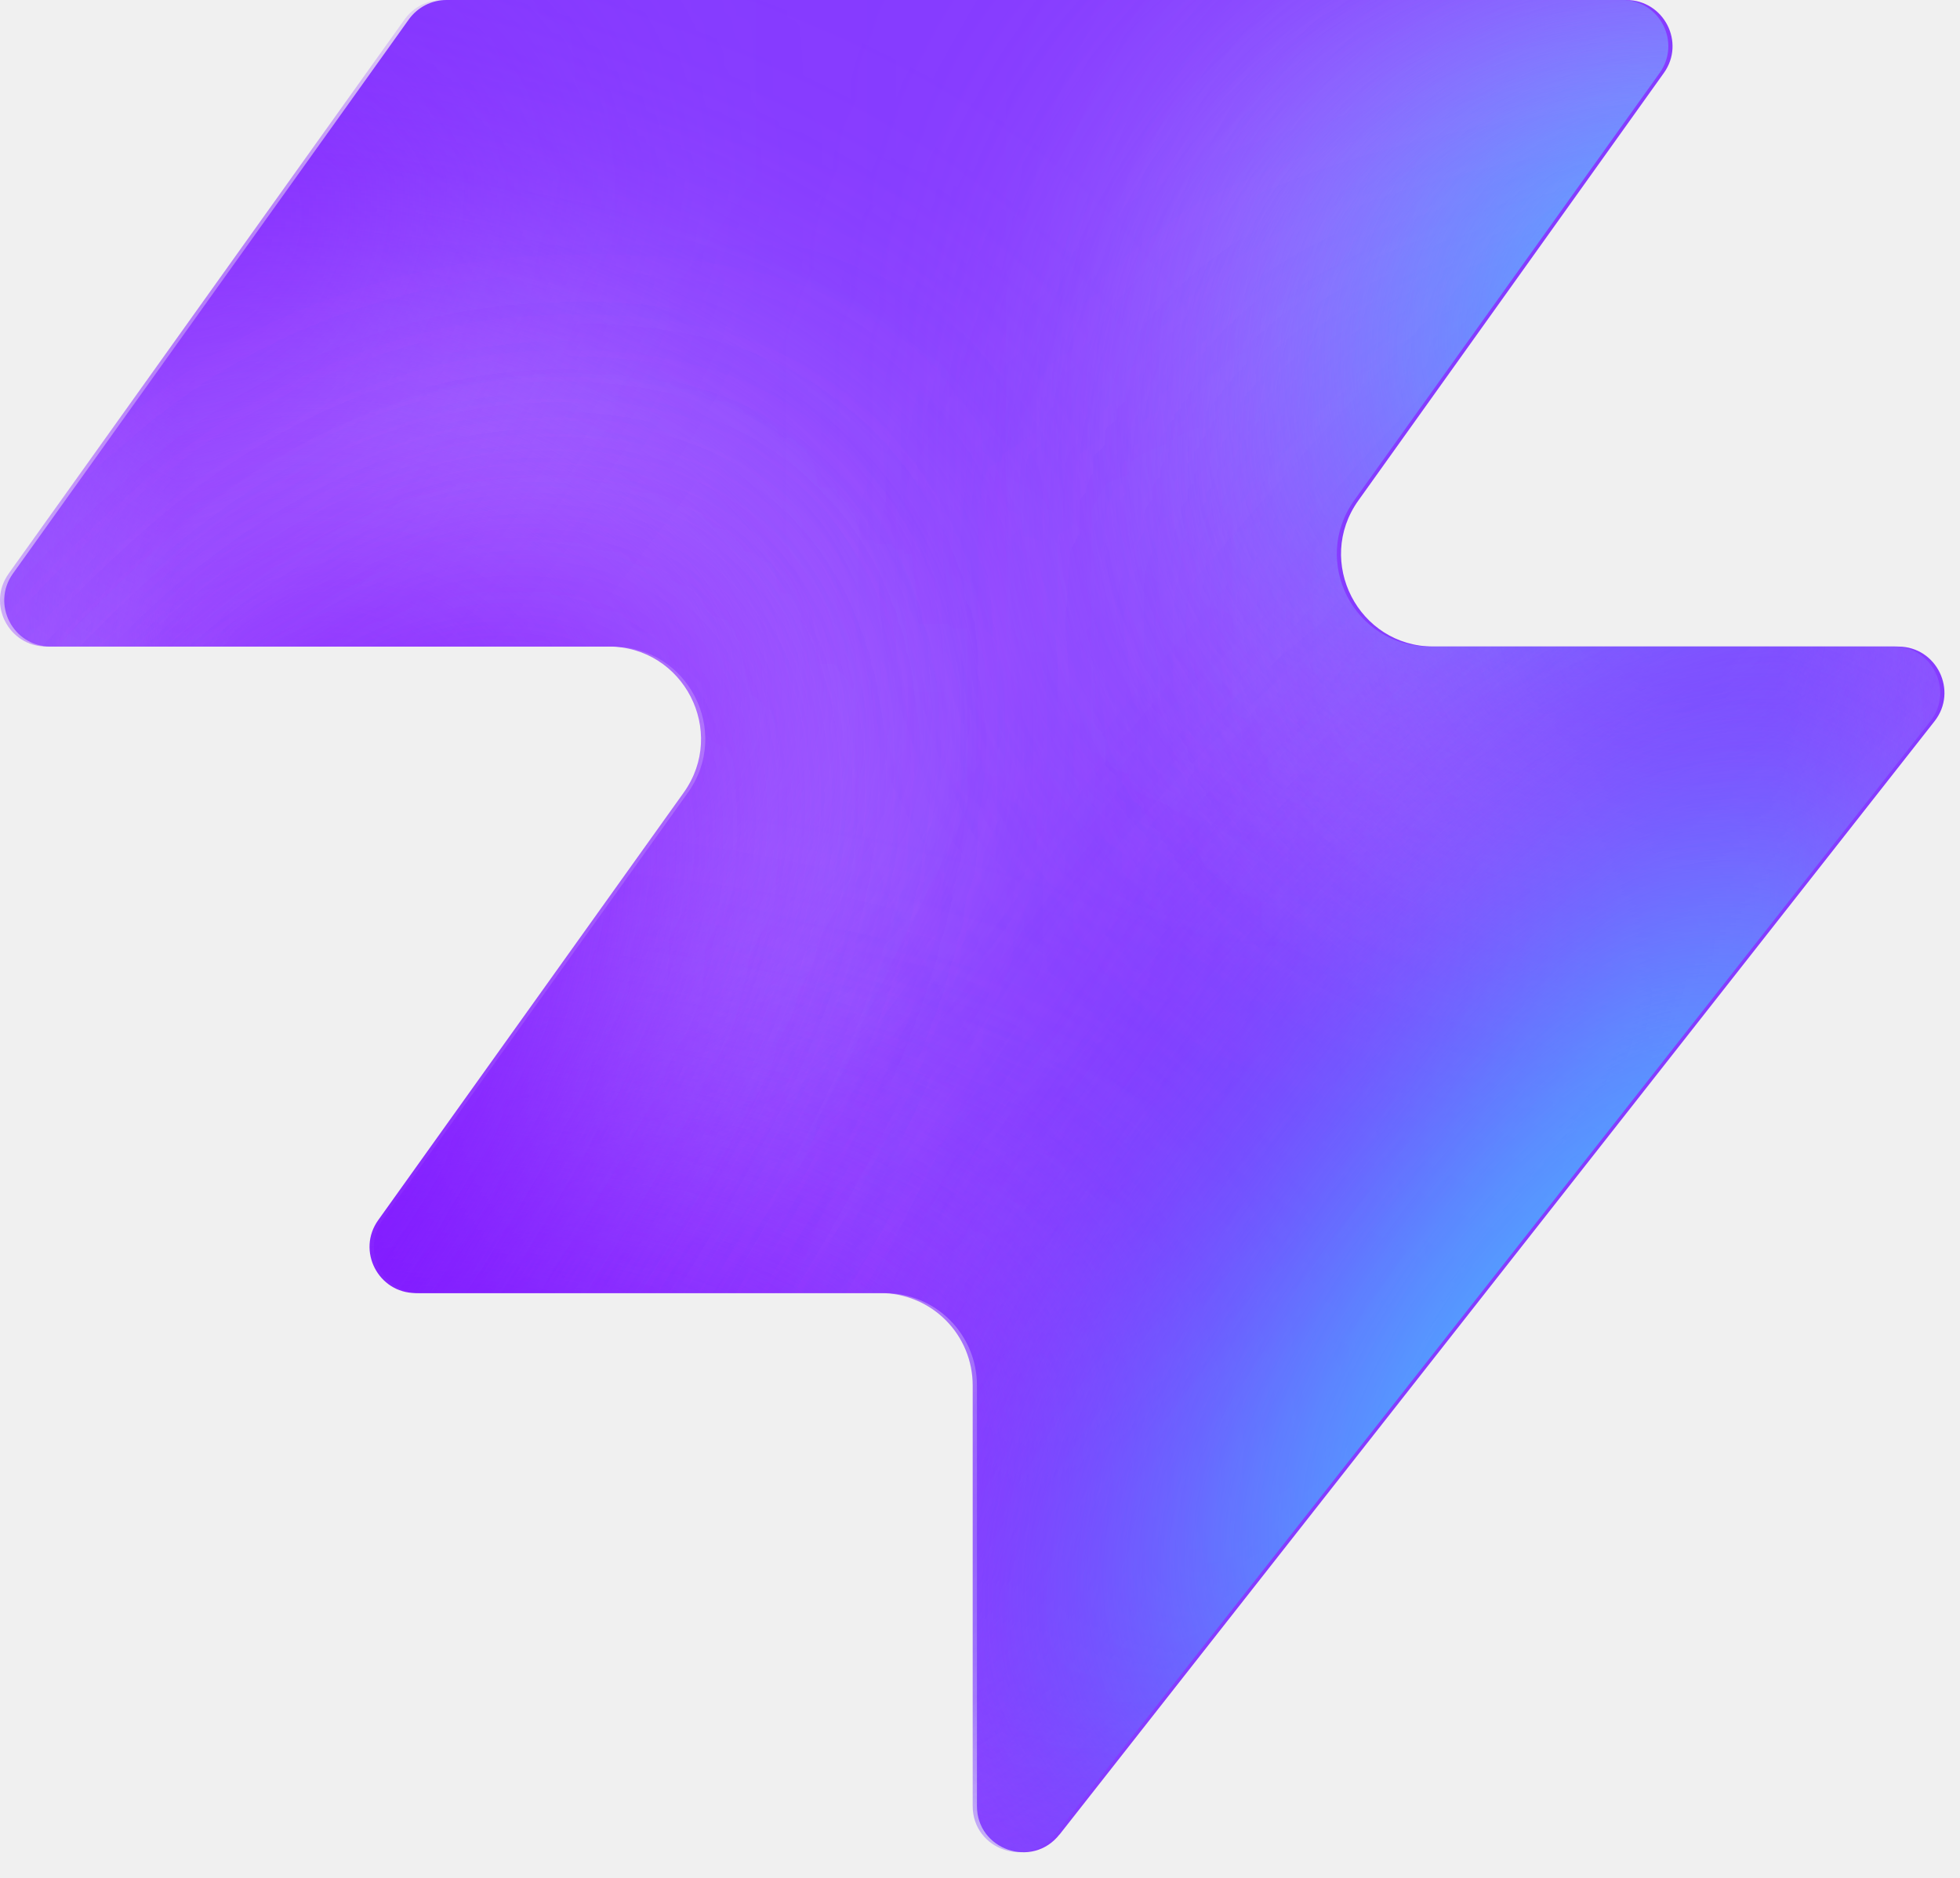
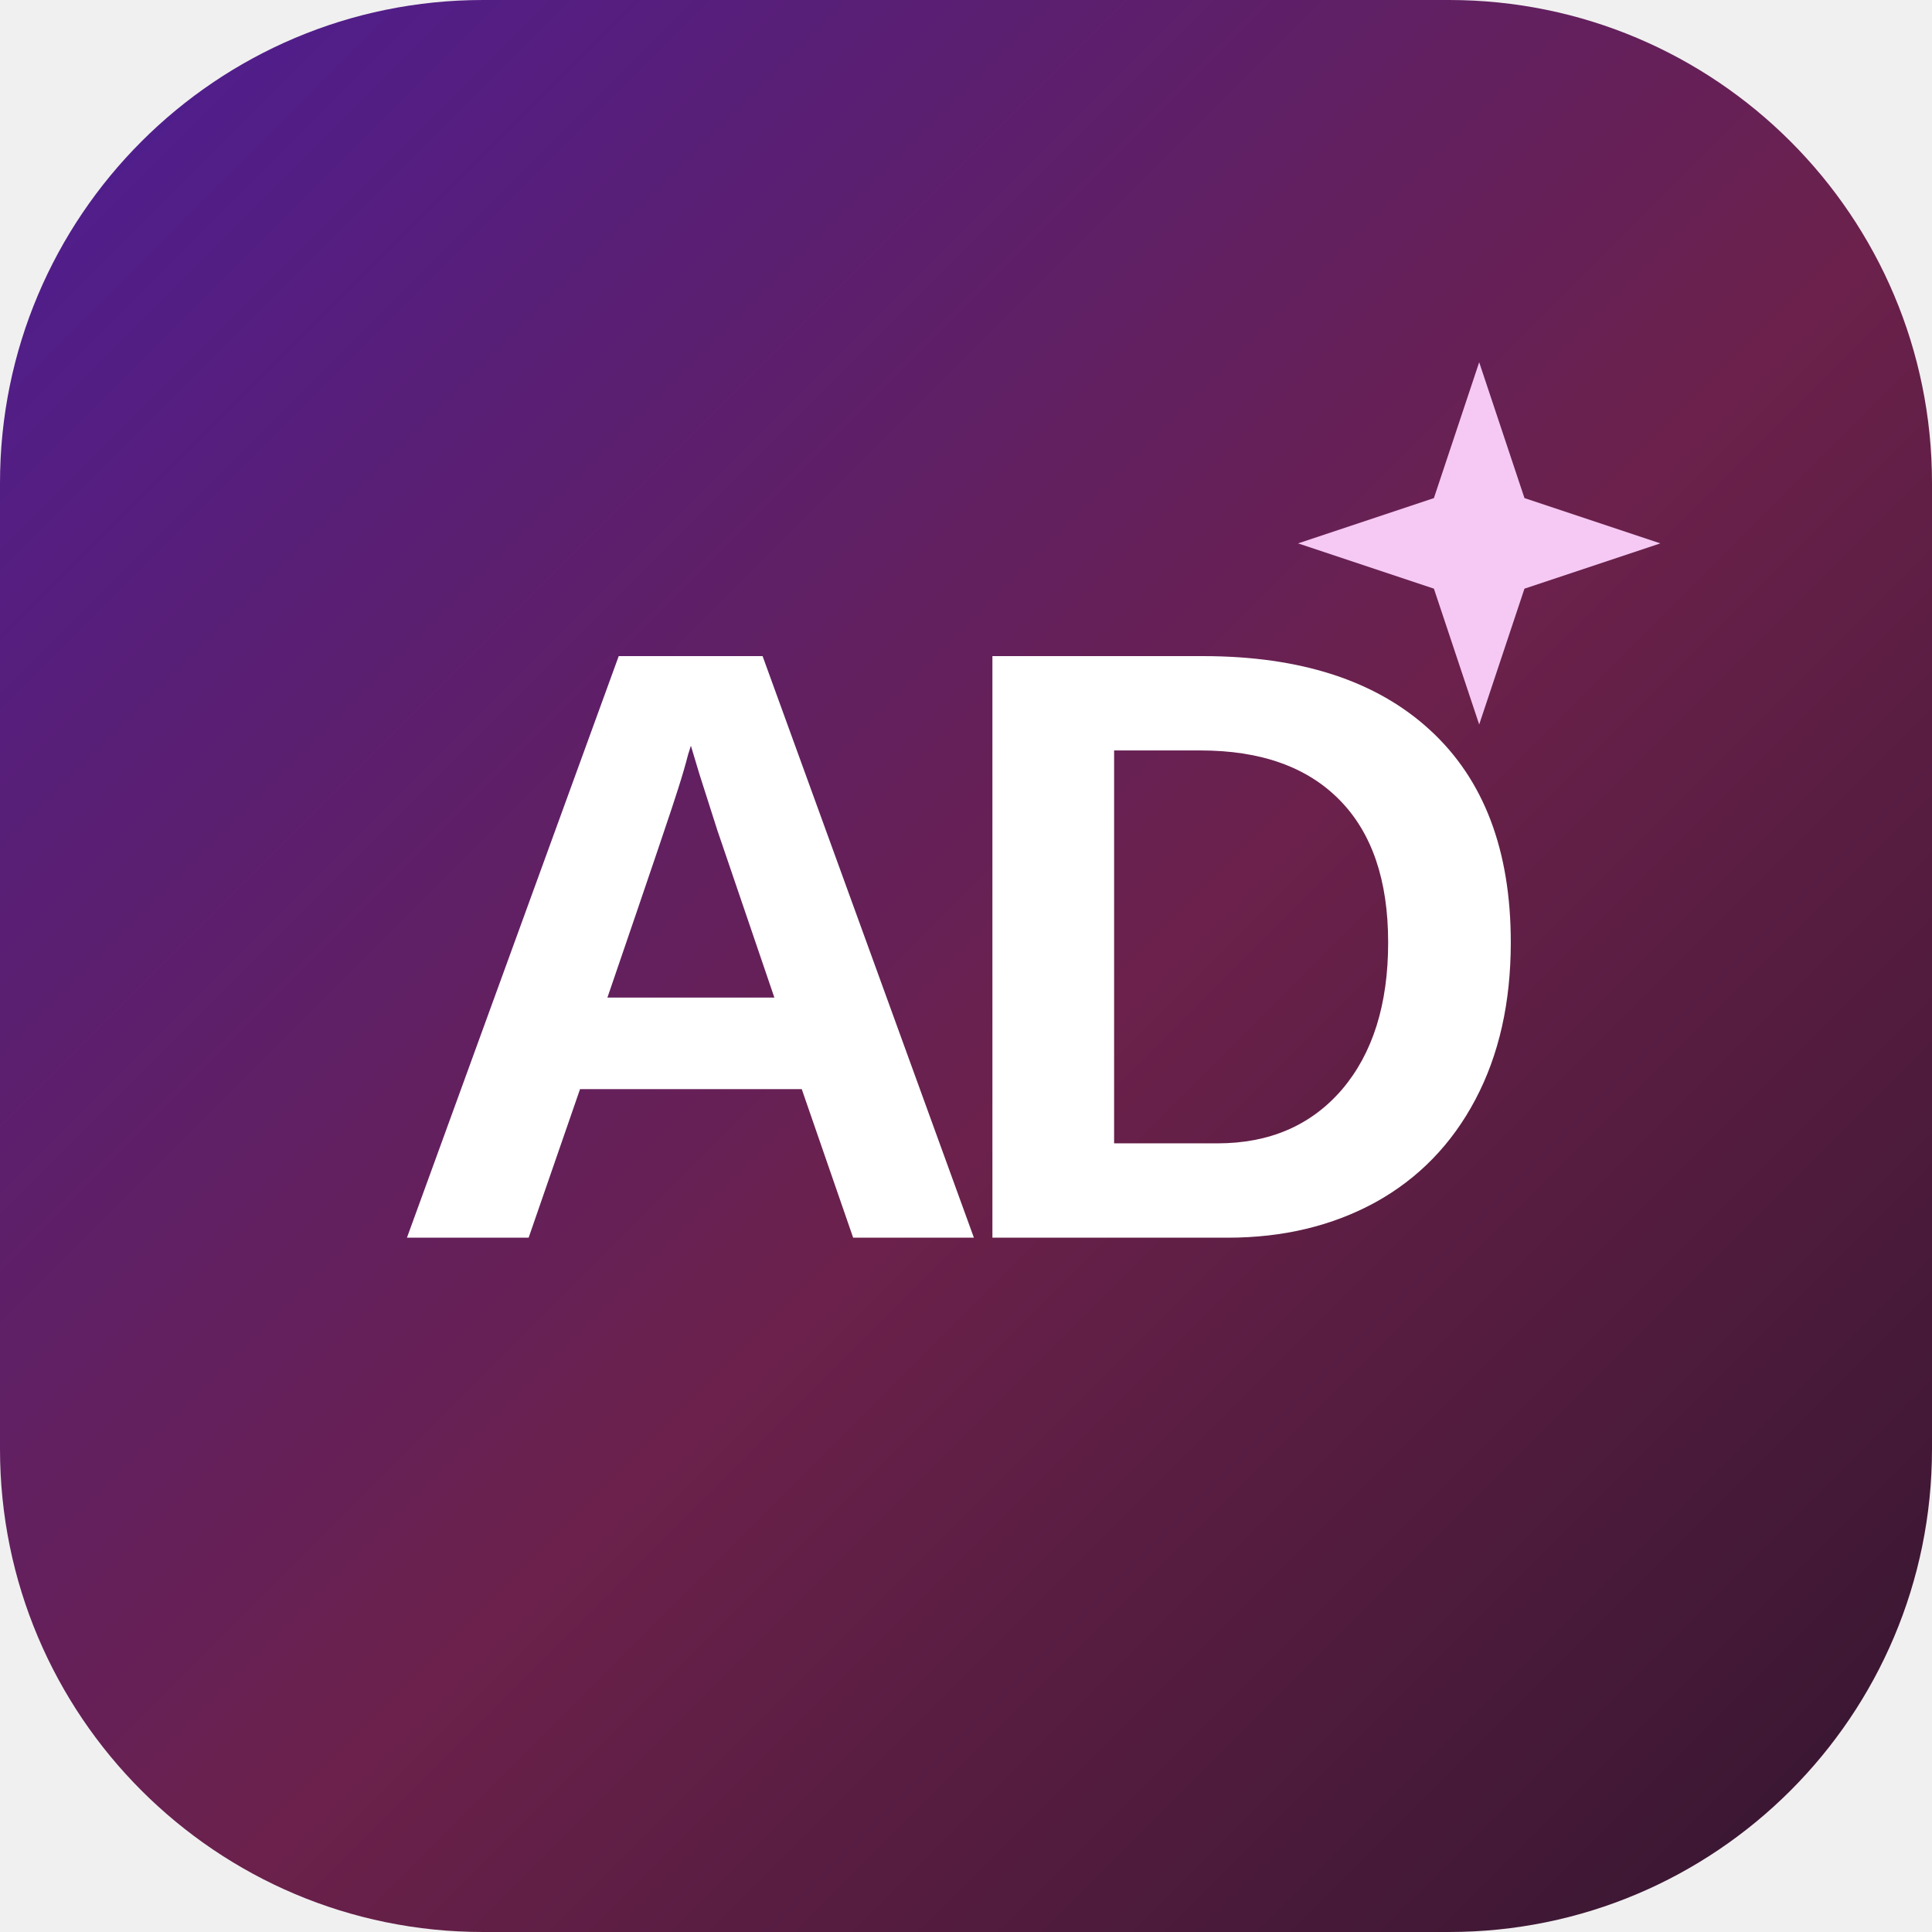
- <svg xmlns="http://www.w3.org/2000/svg" width="48" height="46" fill="none" viewBox="0 0 48 46">
-   <path fill="#863bff" d="M25.946 44.938c-.664.845-2.021.375-2.021-.698V33.937a2.26 2.26 0 0 0-2.262-2.262H10.287c-.92 0-1.456-1.04-.92-1.788l7.48-10.471c1.07-1.497 0-3.578-1.842-3.578H1.237c-.92 0-1.456-1.04-.92-1.788L10.013.474c.214-.297.556-.474.92-.474h28.894c.92 0 1.456 1.04.92 1.788l-7.48 10.471c-1.07 1.498 0 3.579 1.842 3.579h11.377c.943 0 1.473 1.088.89 1.83L25.947 44.94z" style="fill:#863bff;fill:color(display-p3 .525 .23 1);fill-opacity:1" />
-   <mask id="a" width="48" height="46" x="0" y="0" maskUnits="userSpaceOnUse" style="mask-type:alpha">
-     <path fill="#000" d="M25.842 44.938c-.664.844-2.021.375-2.021-.698V33.937a2.26 2.26 0 0 0-2.262-2.262H10.183c-.92 0-1.456-1.04-.92-1.788l7.48-10.471c1.07-1.498 0-3.579-1.842-3.579H1.133c-.92 0-1.456-1.04-.92-1.787L9.91.473c.214-.297.556-.474.92-.474h28.894c.92 0 1.456 1.04.92 1.788l-7.48 10.471c-1.07 1.498 0 3.578 1.842 3.578h11.377c.943 0 1.473 1.088.89 1.832L25.843 44.94z" style="fill:#000;fill-opacity:1" />
-   </mask>
-   <g mask="url(#a)">
-     <g filter="url(#b)">
-       <ellipse cx="5.508" cy="14.704" fill="#ede6ff" rx="5.508" ry="14.704" style="fill:#ede6ff;fill:color(display-p3 .927 .903 1);fill-opacity:1" transform="matrix(.00324 1 1 -.00324 -4.47 31.516)" />
-     </g>
-     <g filter="url(#c)">
-       <ellipse cx="10.399" cy="29.851" fill="#ede6ff" rx="10.399" ry="29.851" style="fill:#ede6ff;fill:color(display-p3 .927 .903 1);fill-opacity:1" transform="matrix(.00324 1 1 -.00324 -39.328 7.883)" />
-     </g>
-     <g filter="url(#d)">
-       <ellipse cx="5.508" cy="30.487" fill="#7e14ff" rx="5.508" ry="30.487" style="fill:#7e14ff;fill:color(display-p3 .492 .077 1);fill-opacity:1" transform="rotate(89.814 -25.913 -14.639)scale(1 -1)" />
-     </g>
-     <g filter="url(#e)">
-       <ellipse cx="5.508" cy="30.599" fill="#7e14ff" rx="5.508" ry="30.599" style="fill:#7e14ff;fill:color(display-p3 .492 .077 1);fill-opacity:1" transform="rotate(89.814 -32.644 -3.334)scale(1 -1)" />
-     </g>
-     <g filter="url(#f)">
-       <ellipse cx="5.508" cy="30.599" fill="#7e14ff" rx="5.508" ry="30.599" style="fill:#7e14ff;fill:color(display-p3 .492 .077 1);fill-opacity:1" transform="matrix(.00324 1 1 -.00324 -34.34 30.47)" />
-     </g>
-     <g filter="url(#g)">
-       <ellipse cx="14.072" cy="22.078" fill="#ede6ff" rx="14.072" ry="22.078" style="fill:#ede6ff;fill:color(display-p3 .927 .903 1);fill-opacity:1" transform="rotate(93.35 24.506 48.493)scale(-1 1)" />
-     </g>
-     <g filter="url(#h)">
-       <ellipse cx="3.47" cy="21.501" fill="#7e14ff" rx="3.47" ry="21.501" style="fill:#7e14ff;fill:color(display-p3 .492 .077 1);fill-opacity:1" transform="rotate(89.009 28.708 47.59)scale(-1 1)" />
-     </g>
-     <g filter="url(#i)">
-       <ellipse cx="3.47" cy="21.501" fill="#7e14ff" rx="3.47" ry="21.501" style="fill:#7e14ff;fill:color(display-p3 .492 .077 1);fill-opacity:1" transform="rotate(89.009 28.708 47.59)scale(-1 1)" />
-     </g>
-     <g filter="url(#j)">
-       <ellipse cx=".387" cy="8.972" fill="#7e14ff" rx="4.407" ry="29.108" style="fill:#7e14ff;fill:color(display-p3 .492 .077 1);fill-opacity:1" transform="rotate(39.51 .387 8.972)" />
-     </g>
-     <g filter="url(#k)">
-       <ellipse cx="47.523" cy="-6.092" fill="#7e14ff" rx="4.407" ry="29.108" style="fill:#7e14ff;fill:color(display-p3 .492 .077 1);fill-opacity:1" transform="rotate(37.892 47.523 -6.092)" />
-     </g>
-     <g filter="url(#l)">
-       <ellipse cx="41.412" cy="6.333" fill="#47bfff" rx="5.971" ry="9.665" style="fill:#47bfff;fill:color(display-p3 .28 .748 1);fill-opacity:1" transform="rotate(37.892 41.412 6.333)" />
-     </g>
-     <g filter="url(#m)">
-       <ellipse cx="-1.879" cy="38.332" fill="#7e14ff" rx="4.407" ry="29.108" style="fill:#7e14ff;fill:color(display-p3 .492 .077 1);fill-opacity:1" transform="rotate(37.892 -1.88 38.332)" />
-     </g>
-     <g filter="url(#n)">
-       <ellipse cx="-1.879" cy="38.332" fill="#7e14ff" rx="4.407" ry="29.108" style="fill:#7e14ff;fill:color(display-p3 .492 .077 1);fill-opacity:1" transform="rotate(37.892 -1.88 38.332)" />
-     </g>
-     <g filter="url(#o)">
-       <ellipse cx="35.651" cy="29.907" fill="#7e14ff" rx="4.407" ry="29.108" style="fill:#7e14ff;fill:color(display-p3 .492 .077 1);fill-opacity:1" transform="rotate(37.892 35.651 29.907)" />
-     </g>
-     <g filter="url(#p)">
-       <ellipse cx="38.418" cy="32.4" fill="#47bfff" rx="5.971" ry="15.297" style="fill:#47bfff;fill:color(display-p3 .28 .748 1);fill-opacity:1" transform="rotate(37.892 38.418 32.4)" />
-     </g>
-   </g>
+ <svg xmlns="http://www.w3.org/2000/svg" viewBox="0 0 64 64">
  <defs>
-     <filter id="b" width="60.045" height="41.654" x="-19.77" y="16.149" color-interpolation-filters="sRGB" filterUnits="userSpaceOnUse">
-       <feFlood flood-opacity="0" result="BackgroundImageFix" />
-       <feBlend in="SourceGraphic" in2="BackgroundImageFix" result="shape" />
-       <feGaussianBlur result="effect1_foregroundBlur_2002_17158" stdDeviation="7.659" />
-     </filter>
-     <filter id="c" width="90.34" height="51.437" x="-54.613" y="-7.533" color-interpolation-filters="sRGB" filterUnits="userSpaceOnUse">
-       <feFlood flood-opacity="0" result="BackgroundImageFix" />
-       <feBlend in="SourceGraphic" in2="BackgroundImageFix" result="shape" />
-       <feGaussianBlur result="effect1_foregroundBlur_2002_17158" stdDeviation="7.659" />
-     </filter>
-     <filter id="d" width="79.355" height="29.4" x="-49.64" y="2.03" color-interpolation-filters="sRGB" filterUnits="userSpaceOnUse">
-       <feFlood flood-opacity="0" result="BackgroundImageFix" />
-       <feBlend in="SourceGraphic" in2="BackgroundImageFix" result="shape" />
-       <feGaussianBlur result="effect1_foregroundBlur_2002_17158" stdDeviation="4.596" />
-     </filter>
-     <filter id="e" width="79.579" height="29.4" x="-45.045" y="20.029" color-interpolation-filters="sRGB" filterUnits="userSpaceOnUse">
-       <feFlood flood-opacity="0" result="BackgroundImageFix" />
-       <feBlend in="SourceGraphic" in2="BackgroundImageFix" result="shape" />
-       <feGaussianBlur result="effect1_foregroundBlur_2002_17158" stdDeviation="4.596" />
-     </filter>
-     <filter id="f" width="79.579" height="29.4" x="-43.513" y="21.178" color-interpolation-filters="sRGB" filterUnits="userSpaceOnUse">
-       <feFlood flood-opacity="0" result="BackgroundImageFix" />
-       <feBlend in="SourceGraphic" in2="BackgroundImageFix" result="shape" />
-       <feGaussianBlur result="effect1_foregroundBlur_2002_17158" stdDeviation="4.596" />
-     </filter>
-     <filter id="g" width="74.749" height="58.852" x="15.756" y="-17.901" color-interpolation-filters="sRGB" filterUnits="userSpaceOnUse">
-       <feFlood flood-opacity="0" result="BackgroundImageFix" />
-       <feBlend in="SourceGraphic" in2="BackgroundImageFix" result="shape" />
-       <feGaussianBlur result="effect1_foregroundBlur_2002_17158" stdDeviation="7.659" />
-     </filter>
-     <filter id="h" width="61.377" height="25.362" x="23.548" y="2.284" color-interpolation-filters="sRGB" filterUnits="userSpaceOnUse">
-       <feFlood flood-opacity="0" result="BackgroundImageFix" />
-       <feBlend in="SourceGraphic" in2="BackgroundImageFix" result="shape" />
-       <feGaussianBlur result="effect1_foregroundBlur_2002_17158" stdDeviation="4.596" />
-     </filter>
-     <filter id="i" width="61.377" height="25.362" x="23.548" y="2.284" color-interpolation-filters="sRGB" filterUnits="userSpaceOnUse">
-       <feFlood flood-opacity="0" result="BackgroundImageFix" />
-       <feBlend in="SourceGraphic" in2="BackgroundImageFix" result="shape" />
-       <feGaussianBlur result="effect1_foregroundBlur_2002_17158" stdDeviation="4.596" />
-     </filter>
-     <filter id="j" width="56.045" height="63.649" x="-27.636" y="-22.853" color-interpolation-filters="sRGB" filterUnits="userSpaceOnUse">
-       <feFlood flood-opacity="0" result="BackgroundImageFix" />
-       <feBlend in="SourceGraphic" in2="BackgroundImageFix" result="shape" />
-       <feGaussianBlur result="effect1_foregroundBlur_2002_17158" stdDeviation="4.596" />
-     </filter>
-     <filter id="k" width="54.814" height="64.646" x="20.116" y="-38.415" color-interpolation-filters="sRGB" filterUnits="userSpaceOnUse">
-       <feFlood flood-opacity="0" result="BackgroundImageFix" />
-       <feBlend in="SourceGraphic" in2="BackgroundImageFix" result="shape" />
-       <feGaussianBlur result="effect1_foregroundBlur_2002_17158" stdDeviation="4.596" />
-     </filter>
-     <filter id="l" width="33.541" height="35.313" x="24.641" y="-11.323" color-interpolation-filters="sRGB" filterUnits="userSpaceOnUse">
-       <feFlood flood-opacity="0" result="BackgroundImageFix" />
-       <feBlend in="SourceGraphic" in2="BackgroundImageFix" result="shape" />
-       <feGaussianBlur result="effect1_foregroundBlur_2002_17158" stdDeviation="4.596" />
-     </filter>
-     <filter id="m" width="54.814" height="64.646" x="-29.286" y="6.009" color-interpolation-filters="sRGB" filterUnits="userSpaceOnUse">
-       <feFlood flood-opacity="0" result="BackgroundImageFix" />
-       <feBlend in="SourceGraphic" in2="BackgroundImageFix" result="shape" />
-       <feGaussianBlur result="effect1_foregroundBlur_2002_17158" stdDeviation="4.596" />
-     </filter>
-     <filter id="n" width="54.814" height="64.646" x="-29.286" y="6.009" color-interpolation-filters="sRGB" filterUnits="userSpaceOnUse">
-       <feFlood flood-opacity="0" result="BackgroundImageFix" />
-       <feBlend in="SourceGraphic" in2="BackgroundImageFix" result="shape" />
-       <feGaussianBlur result="effect1_foregroundBlur_2002_17158" stdDeviation="4.596" />
-     </filter>
-     <filter id="o" width="54.814" height="64.646" x="8.244" y="-2.416" color-interpolation-filters="sRGB" filterUnits="userSpaceOnUse">
-       <feFlood flood-opacity="0" result="BackgroundImageFix" />
-       <feBlend in="SourceGraphic" in2="BackgroundImageFix" result="shape" />
-       <feGaussianBlur result="effect1_foregroundBlur_2002_17158" stdDeviation="4.596" />
-     </filter>
-     <filter id="p" width="39.409" height="43.623" x="18.713" y="10.588" color-interpolation-filters="sRGB" filterUnits="userSpaceOnUse">
-       <feFlood flood-opacity="0" result="BackgroundImageFix" />
-       <feBlend in="SourceGraphic" in2="BackgroundImageFix" result="shape" />
-       <feGaussianBlur result="effect1_foregroundBlur_2002_17158" stdDeviation="4.596" />
-     </filter>
+     <linearGradient id="bg" x1="0" y1="0" x2="1" y2="1">
+       <stop offset="0%" stop-color="#4c1d95" />
+       <stop offset="55%" stop-color="#6b214b" />
+       <stop offset="100%" stop-color="#32152e" />
+     </linearGradient>
  </defs>
+   <rect width="64" height="64" rx="16" fill="url(#bg)" />
+   <text x="32" y="41" text-anchor="middle" font-family="Arial, Helvetica, sans-serif" font-size="28" font-weight="700" letter-spacing="-2" fill="#ffffff">AD</text>
+   <path d="M49 12 L50.5 16.5 L55 18 L50.5 19.5 L49 24 L47.5 19.5 L43 18 L47.5 16.5 Z" fill="#f5c9f3" />
</svg>
